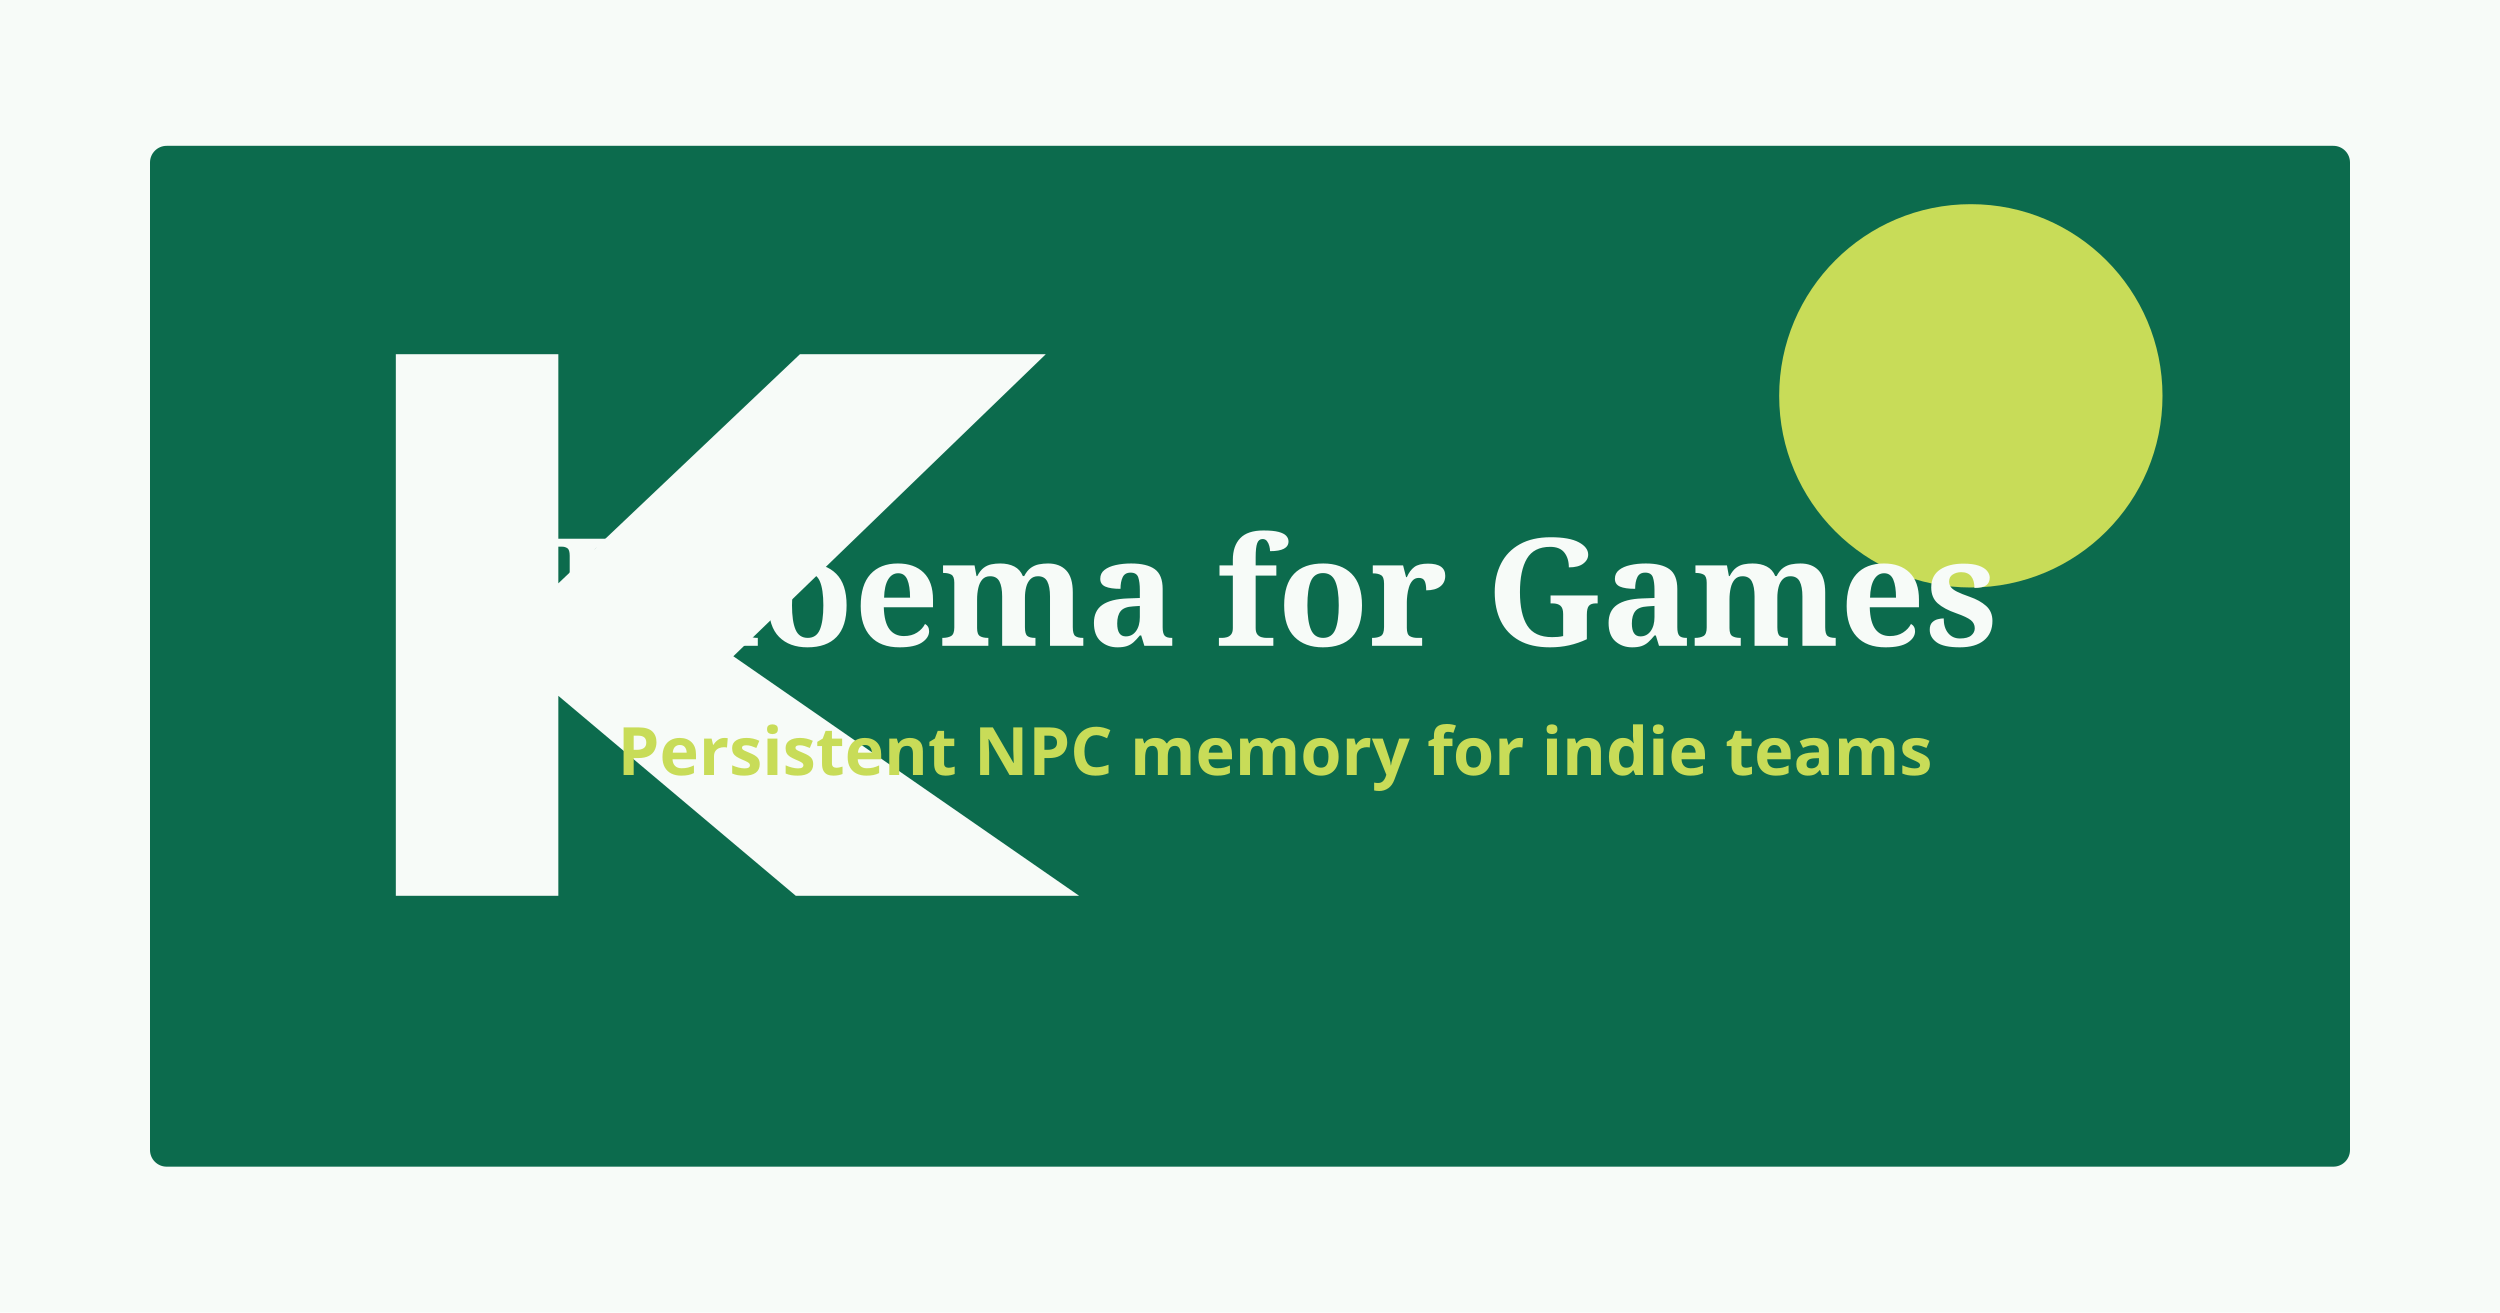
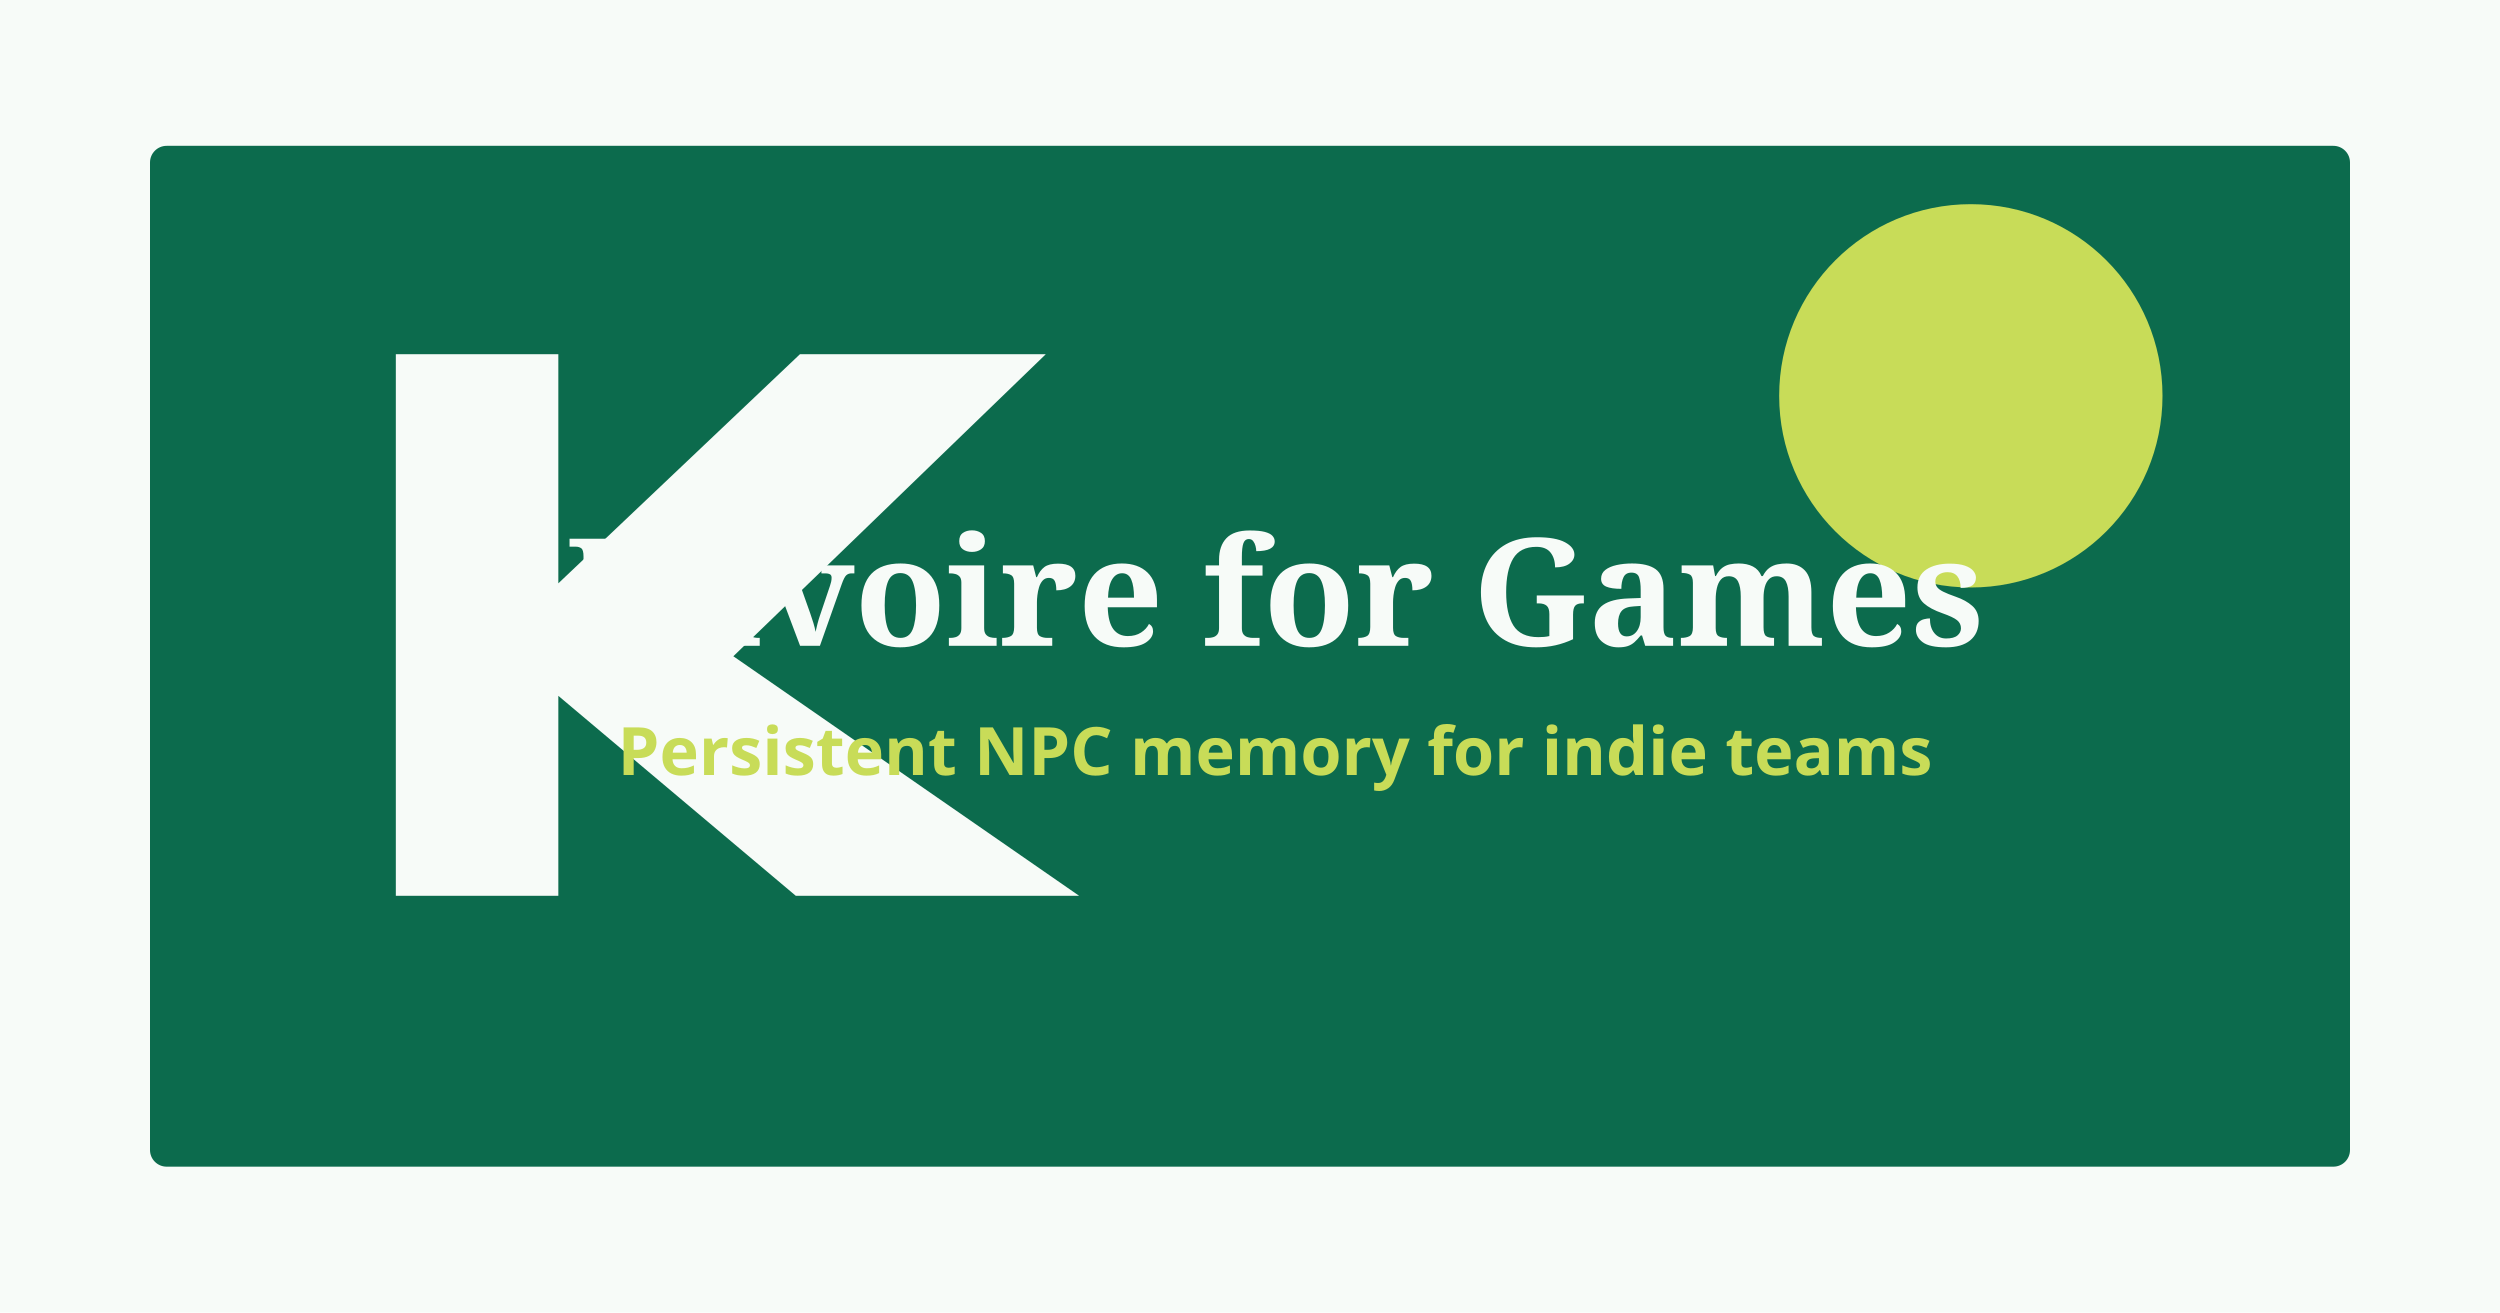
- <svg xmlns="http://www.w3.org/2000/svg" viewBox="0 0 1200 630" role="img" aria-label="Knoema game NPC article thumbnail">
+ <svg xmlns="http://www.w3.org/2000/svg" viewBox="0 0 1200 630" role="img" aria-label="Luvoire game NPC article thumbnail">
  <rect width="1200" height="630" fill="#f7fbf8" />
  <rect x="72" y="70" width="1056" height="490" rx="8" fill="#0c6b4d" />
  <circle cx="946" cy="190" r="92" fill="#c8dc58" />
  <path d="M190 430V170h78v110l116-110h118L352 315l166 115H382L268 334v96z" fill="#f7fbf8" />
-   <text x="612" y="310" fill="#f7fbf8" font-family="Georgia, serif" font-size="72" font-weight="800" text-anchor="middle">Knoema for Games</text>
+   <text x="612" y="310" fill="#f7fbf8" font-family="Georgia, serif" font-size="72" font-weight="800" text-anchor="middle">Luvoire for Games</text>
  <text x="612" y="372" fill="#c8dc58" font-family="Segoe UI, sans-serif" font-size="32" font-weight="700" text-anchor="middle">Persistent NPC memory for indie teams</text>
</svg>
